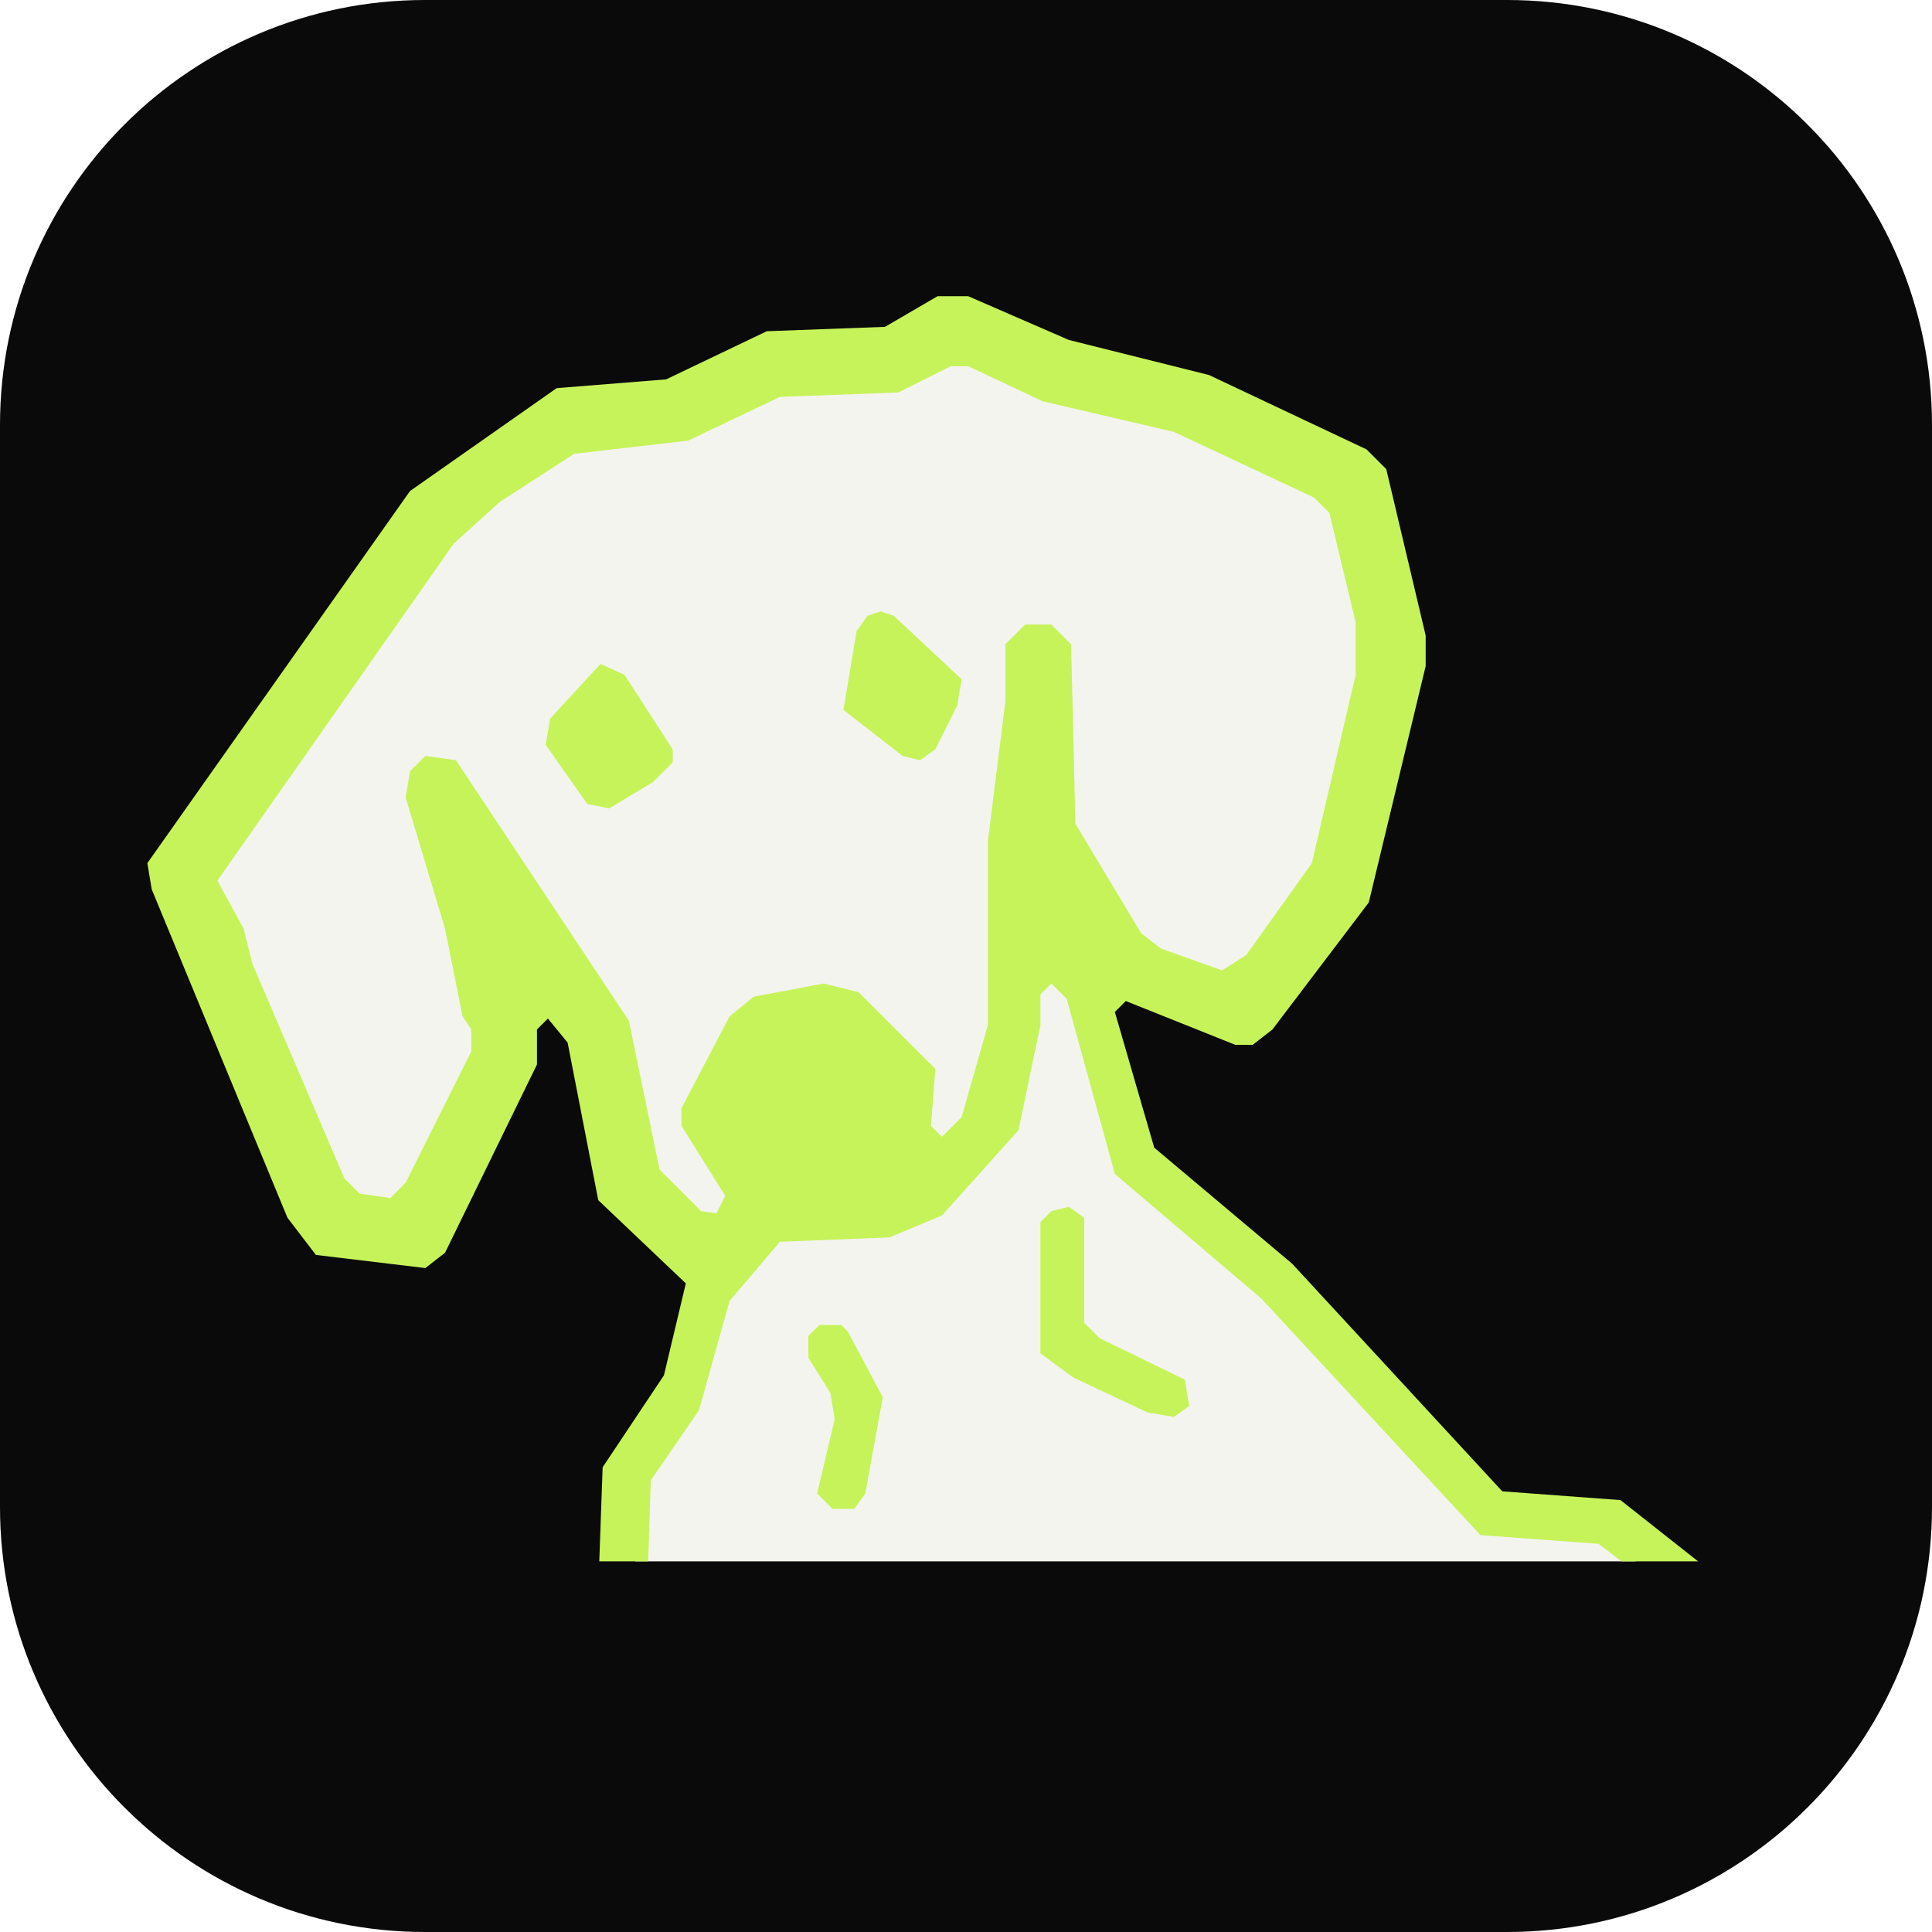
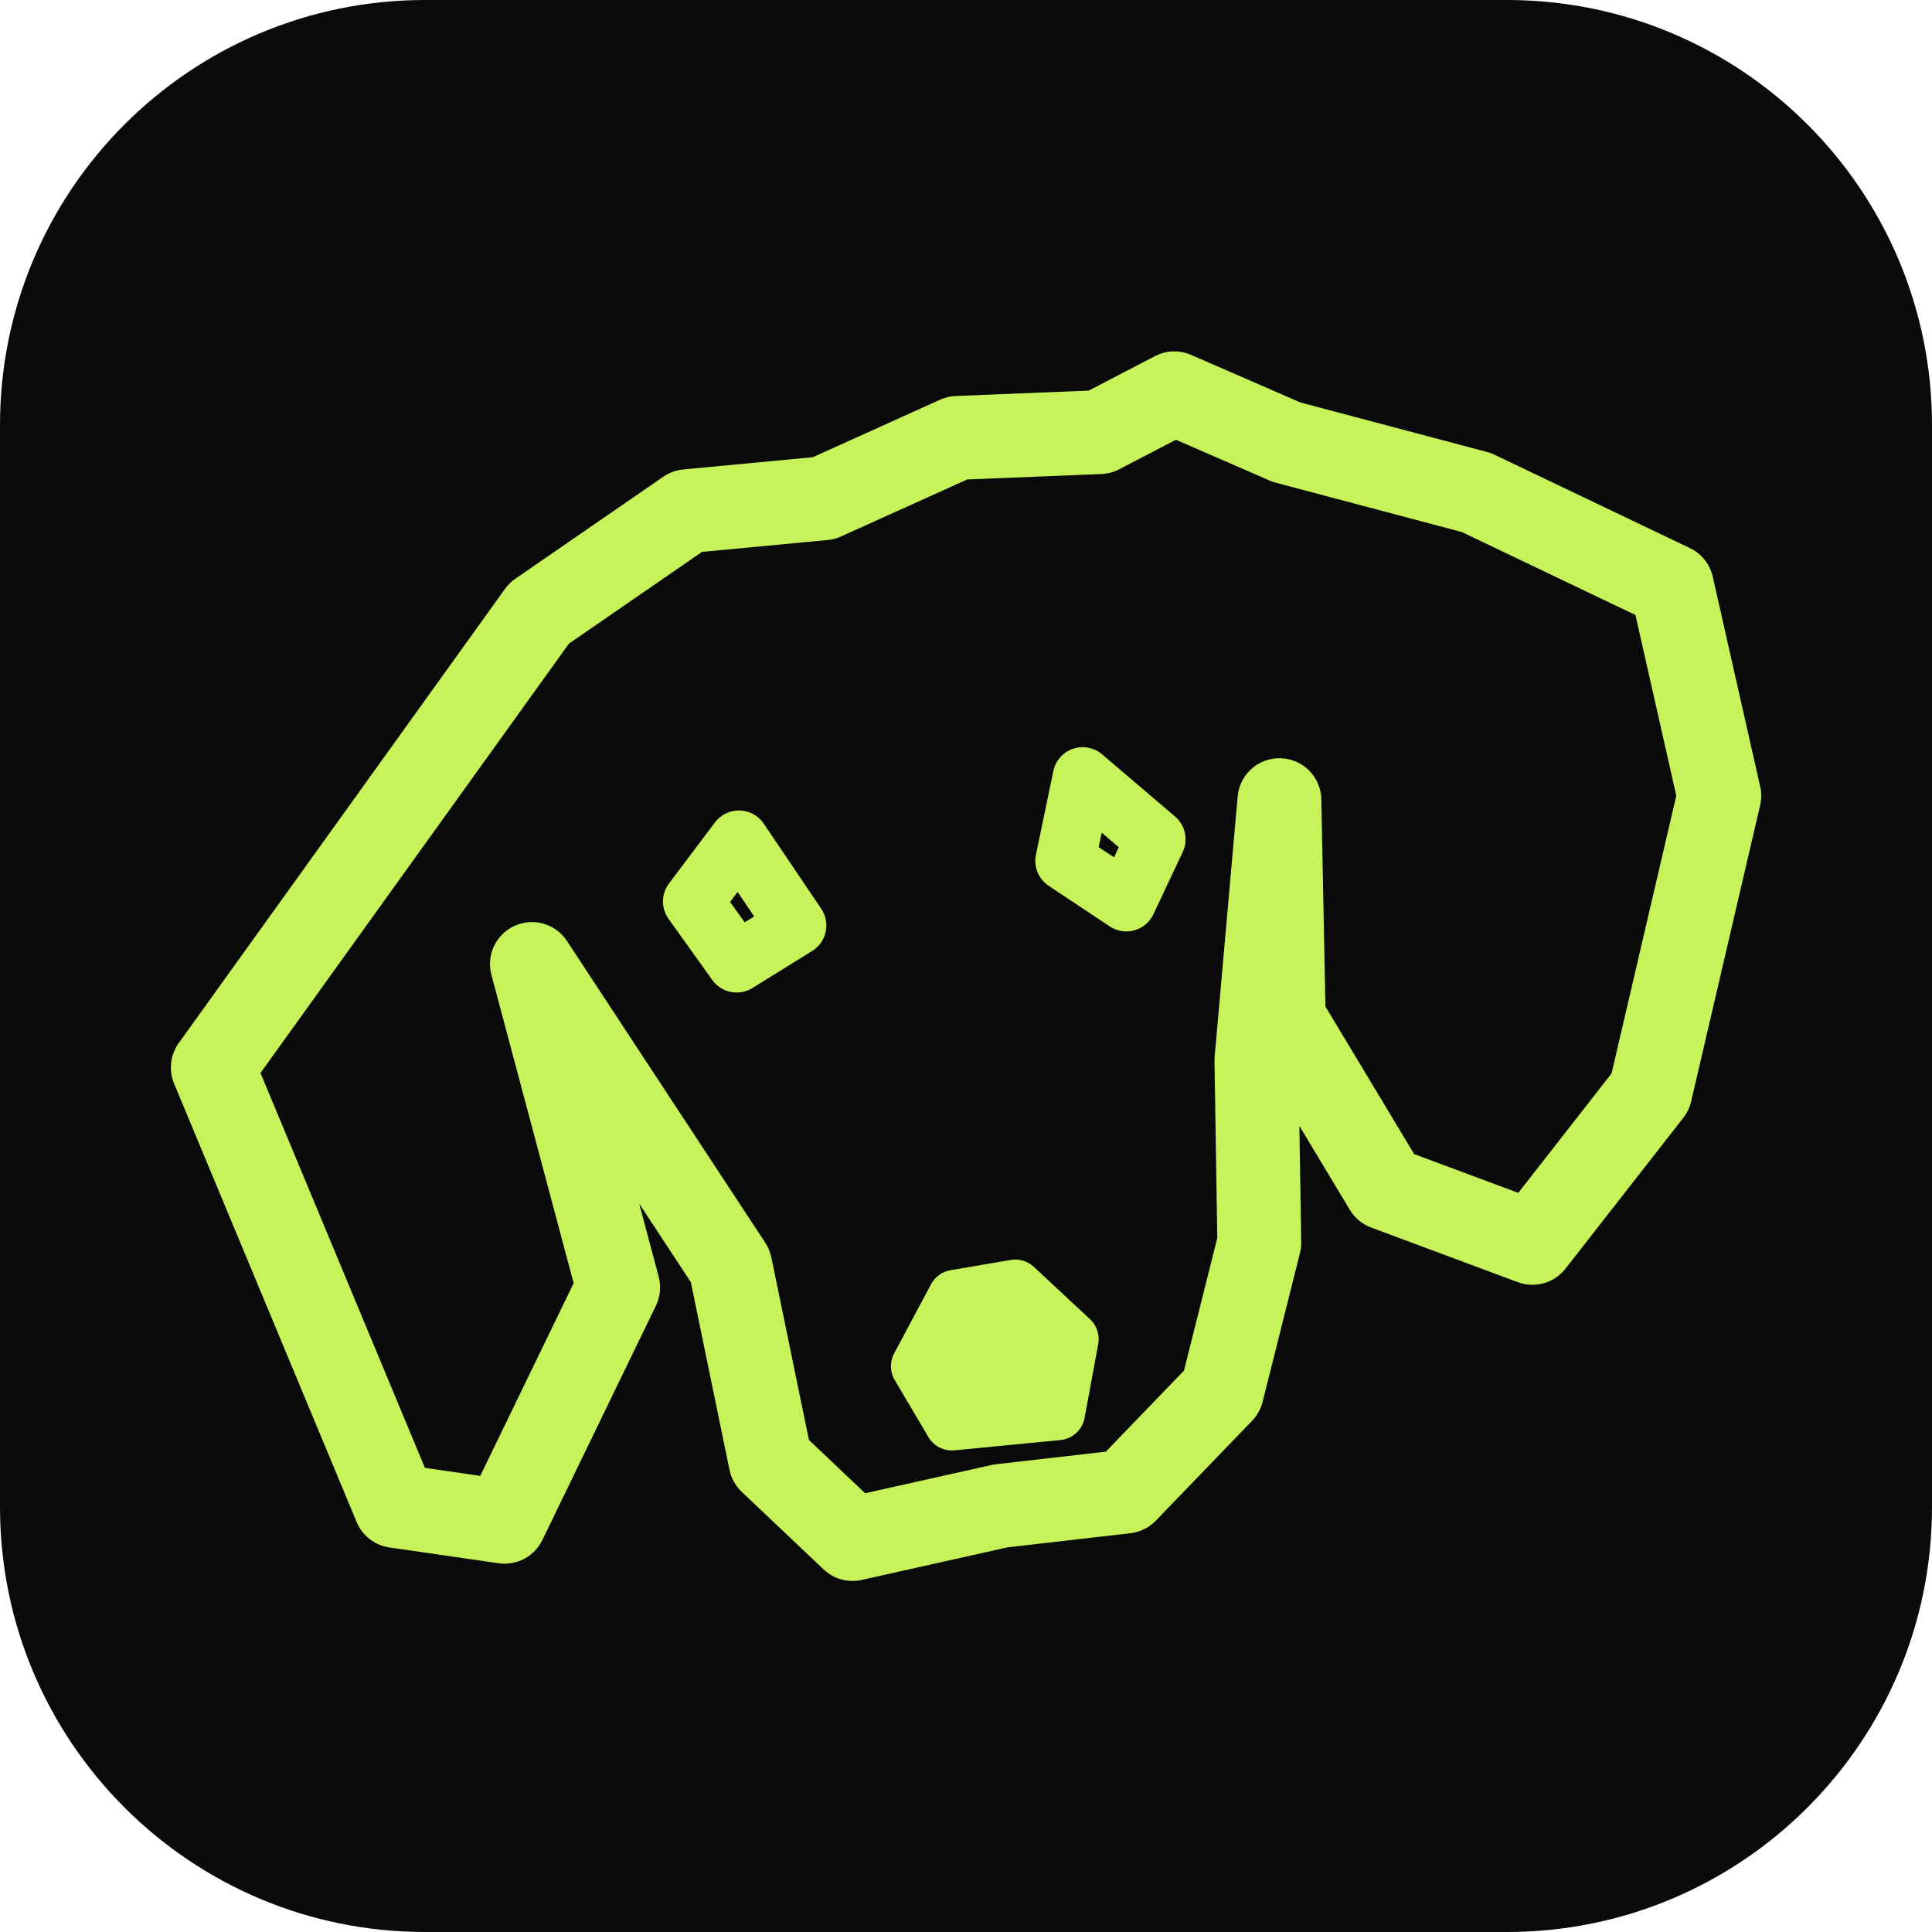
- <svg xmlns="http://www.w3.org/2000/svg" width="64" height="64" viewBox="49.84 144.84 441.32 441.32">
-   <defs>
-     <clipPath id="neck">
-       <rect x="49.84" y="144.84" width="441.32" height="356.66" />
-     </clipPath>
-   </defs>
-   <rect x="49.84" y="144.84" width="441.32" height="441.32" rx="97.09" fill="#0a0a0a" />
-   <g clip-path="url(#neck)">
-     <path fill="#f4f4ef" fill-rule="evenodd" d="M214 423.5 L210 423.5 L198.5 412 L190.5 376 L154 320.5 L147 319.5 L144.5 326 L150.5 350 L153.5 356 L159.5 385 L144.5 415 L139 420.5 L132 420.5 L126.5 415 L97.5 346 L97.5 344 L152.5 268 L160 260.5 L181 246.5 L207 243.5 L230 232.5 L254 232.5 L267 226.5 L271 226.5 L288 234.5 L319 241.5 L351 256.5 L355.5 261 L362.5 296 L350.5 345 L340.5 358 L331 368.5 L315 363.5 L308.5 358 L292.5 332 L292.5 292 L290 289.5 L284 289.5 L281.5 295 L278.5 328 L278.5 375 L272.5 398 L265 406.5 L260.5 402 L260.5 388 L244 372.5 L221 374.5 L208.5 396 L208.5 403 L218.5 419 L214 423.5 Z M259.5 316 L262.5 314 L267.5 300 L254 287.5 L249 287.5 L245.5 300 L245.5 308 L254 314.5 L259.5 316 Z M188.5 327 L200 320.5 L201.5 316 L192.5 302 L187 298.5 L177.5 309 L176.5 315 L183 324.5 L186 327.5 L188.5 327 Z M201 573.5 L194 573.5 L189.5 569 L187.5 548 L185 540.5 L180.5 542 L178.5 558 L174 562.5 L168 560.5 L162.5 555 L166.5 534 L172 528.5 L194.5 514 L195.5 485 L209.5 462 L214.5 442 L218.5 436 L228 426.5 L256 424.5 L268 418.5 L279.5 405 L285.5 370 L290 365.5 L294.5 370 L306.5 413 L338 439.5 L387 492.5 L416 495.5 L431 507.5 L439.5 516 L443.5 532 L442.5 535 L436 540.5 L430.5 535 L422.5 522 L419 518.5 L416 518.5 L414.5 520 L414.5 549 L408 554.5 L398 555.5 L392.5 550 L393 516.5 L390 515.5 L387.5 517 L379.5 542 L375 546.5 L373 546.5 L364.5 538 L361.5 524 L374.5 512 L374 506.5 L369 506.5 L366 508.5 L356 516.5 L350 524.5 L339 524.5 L334 526.5 L250 537.5 L245 537.5 L242 534.5 L227 514.5 L217 511.5 L210 511.5 L209.5 515 L211 516.5 L222 520.5 L228.5 528 L237.5 543 L236.5 554 L229 561.5 L209 540.5 L204 540.5 L205.5 569 L201 573.5 Z M319.5 465 L319.5 462 L317 459.5 L304 454.5 L295.5 447 L295.5 424 L293 422.5 L291 423.5 L289.5 444 L290.5 454 L313 465.5 L319.5 465 Z M244.5 487 L249.5 465 L243.5 452 L241 449.5 L237 449.5 L236.5 455 L242.5 465 L242.5 471 L238.5 486 L240 487.5 L244.5 487 Z" />
-     <path fill="#c6f35a" fill-rule="evenodd" d="M95 817.5 L83 816.5 L79.5 809 L46.5 576 L50 571.5 L56 569.5 L151 556.5 L154.5 552 L159.5 527 L186.5 508 L187.5 480 L201.5 459 L206.5 438 L186.5 419 L179.5 383 L175 377.5 L172.5 380 L172.5 388 L151.5 431 L147 434.5 L122 431.5 L115.5 423 L84.5 348 L83.5 342 L143.5 257 L177 233.5 L202 231.5 L225 220.5 L252 219.5 L264 212.5 L271 212.5 L294 222.5 L326 230.5 L362 247.5 L366.5 252 L375.5 290 L375.5 297 L362.5 351 L340.5 380 L336 383.5 L332 383.5 L307 373.5 L304.5 376 L313.5 407 L345 433.5 L393 485.5 L420 487.5 L439 502.5 L449 513.5 L512 503.5 L519 503.5 L523.5 507 L554.5 715 L557.5 747 L551 751.5 L95 817.5 Z M213.5 422 L215.5 418 L205.5 402 L205.5 398 L216.5 377 L222 372.5 L238 369.5 L246 371.5 L263.5 389 L262.5 402 L265 404.5 L269.5 400 L275.5 379 L275.5 337 L279.5 305 L279.5 292 L284 287.5 L290 287.5 L294.5 292 L295.5 333 L310.5 358 L315 361.5 L329 366.5 L334.5 363 L349.5 342 L359.5 299 L359.5 287 L353.5 262 L350 258.5 L318 243.5 L288 236.5 L271 228.5 L267 228.5 L255 234.5 L228 235.5 L207 245.5 L181 248.5 L164 259.5 L153.5 269 L99.5 346 L105.5 357 L107.5 365 L128.5 414 L132 417.5 L139 418.5 L142.5 415 L157.5 385 L157.5 380 L155.5 377 L151.5 357 L142.5 327 L143.5 321 L147 317.5 L154 318.5 L193.5 378 L200.5 412 L210 421.5 L213.5 422 Z M260 318.5 L256 317.5 L242.5 307 L245.5 289 L248 285.5 L251 284.5 L254 285.5 L269.5 300 L268.5 306 L263.5 316 L260 318.5 Z M189 329.5 L184 328.5 L174.5 315 L175.5 309 L187 296.5 L192.5 299 L203.5 316 L203.5 319 L199 323.5 L189 329.5 Z M201.5 571 L203.5 569 L201.5 552 L201.5 540 L203 538.5 L209 538.5 L229 559.5 L233.5 556 L234.5 553 L234.5 541 L225.5 527 L220 521.5 L212 519.5 L207.5 516 L207.5 511 L212 508.5 L227 512.5 L232.5 518 L239.5 530 L245 535.5 L247 535.5 L300 527.5 L309 527.5 L315 525.5 L324 525.5 L337 522.5 L349 522.5 L356 514.5 L370 503.5 L372 503.5 L376.5 507 L376.5 511 L363.5 523 L367.5 540 L373 544.5 L377.5 541 L385.5 517 L389 513.5 L392 513.5 L395.5 516 L394.5 551 L397 553.5 L410 551.5 L412.5 549 L412.5 521 L416 516.5 L419 516.5 L423.5 520 L427.5 528 L436 538.5 L441.5 532 L439.5 529 L437.5 516 L432 510.5 L415 497.5 L388 495.5 L338 441.5 L304.5 413 L293.5 373 L290 369.5 L287.5 372 L287.5 379 L282.5 403 L265 422.5 L253 427.5 L228 428.5 L216.5 442 L209.5 467 L198.5 483 L197.5 514 L168.5 534 L164.5 555 L173 560.5 L176.5 555 L177.5 544 L179.5 540 L181 538.5 L186 538.5 L189.5 545 L191.5 569 L194 571.5 L201.5 571 Z M318 468.5 L312 467.5 L295 459.5 L287.5 454 L287.5 424 L290 421.5 L294 420.5 L297.5 423 L297.5 447 L301 450.5 L320.5 460 L321.5 466 L318 468.5 Z M245 489.5 L240 489.5 L236.5 486 L240.5 469 L239.5 463 L234.5 455 L234.5 450 L237 447.5 L242 447.5 L243.5 449 L251.5 464 L247.5 486 L245 489.5 Z M442.5 679 L448 678.5 L451.5 675 L445.5 635 L445.5 623 L451 614.5 L460 610.5 L470 611.5 L477.5 621 L484.5 669 L487 671.5 L498 671.5 L500.5 669 L495.5 629 L491.5 611 L487.5 605 L479 597.5 L461 596.5 L455 598.5 L445.5 607 L443 611.5 L440.5 604 L438 601.5 L428 602.5 L425.5 605 L435.5 668 L435.5 676 L439 679.5 L442.5 679 Z M190.5 626 L195.5 622 L197.5 616 L194 611.5 L192 612.5 L187 607.5 L176.5 615 L178.5 622 L182 625.5 L190.5 626 Z M385.5 689 L399 684.5 L410.5 673 L415.5 660 L415.5 644 L410.5 628 L400 615.5 L387 609.5 L372 609.5 L360 613.5 L346.5 627 L343.5 636 L343.5 659 L349.5 673 L359 683.5 L370 688.5 L385.5 689 Z M236.5 709 L241 708.5 L243.5 706 L237.5 667 L237.5 652 L239.5 648 L248 641.5 L259 642.5 L265.5 651 L271.5 696 L272.5 701 L275 703.5 L283 702.5 L287.5 699 L283.5 664 L281.5 659 L281.5 644 L288 636.5 L295 634.5 L302 635.5 L307.5 640 L309.5 644 L316.5 694 L319 696.5 L323 696.5 L330 695.5 L332.5 693 L325.5 642 L321.5 631 L317 625.5 L307 620.5 L292 621.5 L284 625.5 L275 637.5 L267 629.5 L257 626.5 L245 629.5 L235 640.5 L230 631.5 L220 633.5 L217.5 636 L227.5 699 L227.5 707 L230 709.5 L236.5 709 Z M386 675.5 L375 675.5 L368 671.5 L362.5 664 L359.5 655 L358.5 644 L360.5 634 L369 624.5 L376 622.5 L382 622.5 L391 627.5 L399.5 644 L399.5 661 L396.5 667 L386 675.5 Z M196.5 715 L206 713.5 L208.5 711 L208.5 708 L198.5 639 L196 636.5 L193 636.5 L186 637.5 L182.5 643 L192.5 711 L196.5 715 Z M143.5 724 L154 722.5 L163 718.5 L173.5 707 L174.5 695 L172.5 688 L162 679.5 L130 675.5 L125.5 671 L125.5 664 L129 659.5 L134 657.5 L146 657.5 L154 664.5 L164 661.5 L166.5 659 L166.5 657 L159 648.5 L153 645.5 L141 643.5 L126 646.5 L116.5 653 L111.5 658 L109.5 663 L109.5 675 L111.5 680 L120 687.5 L126 689.5 L151 691.5 L157.5 696 L157.5 704 L153 708.5 L145 711.5 L134 710.5 L125 702.5 L115 705.5 L112.5 708 L114.5 713 L122 720.5 L134 724.5 L143.5 724 Z" />
-   </g>
+ <svg xmlns="http://www.w3.org/2000/svg" width="64" height="64" viewBox="872 2368 5600 5600">
+   <rect x="872" y="2368" width="5600" height="5600" rx="1232" fill="#0a0a0a" />
+   <path fill="#c6f35a" d="M4638.35,5631.563l5.308,337.092c0.167,10.621 -1.058,21.221 -3.646,31.521l-108.333,431.25c-5.171,20.583 -15.642,39.454 -30.375,54.738l-279.167,289.583c-19.575,20.304 -45.596,33.167 -73.617,36.387l-356.142,40.938l-422.921,94.438c-39.458,8.812 -80.717,-2.579 -110.067,-30.383l-237.5,-225c-18.058,-17.108 -30.433,-39.35 -35.45,-63.717l-111.975,-543.879l-149.679,-227.775l56.446,211.667c7.508,28.163 4.65,58.088 -8.062,84.317l-329.167,679.167c-23.092,47.642 -74.371,74.854 -126.767,67.271l-316.667,-45.833c-42.338,-6.129 -78.337,-34.067 -94.783,-73.558l-529.167,-1270.833c-16.196,-38.892 -11.092,-83.4 13.488,-117.617l945.833,-1316.667c8.158,-11.358 18.217,-21.221 29.729,-29.158l429.167,-295.833c17.071,-11.767 36.871,-18.971 57.512,-20.929l375.704,-35.592l369.071,-166.679c14.212,-6.421 29.529,-10.042 45.113,-10.671l385.379,-15.571l192.075,-99.967c32.533,-16.933 70.975,-18.267 104.604,-3.633l317.071,137.992l541.096,143.471c7.313,1.938 14.429,4.558 21.258,7.821l566.667,270.833c33.562,16.042 57.929,46.571 66.133,82.854l137.5,608.333c4.046,17.904 3.983,36.492 -0.179,54.371l-200,858.333c-4.008,17.192 -11.712,33.308 -22.575,47.221l-341.667,437.5c-32.621,41.771 -88.546,57.583 -138.208,39.083l-425,-158.333c-25.783,-9.604 -47.542,-27.675 -61.721,-51.25l-146.317,-243.304l-0.004,0.004Zm-2117.333,-1397.929l-893.963,1244.458l476.596,1144.583l160.408,23.217l270.683,-558.5l-238.358,-893.842c-15.363,-57.613 13.342,-117.863 67.758,-142.229c54.421,-24.367 118.479,-5.654 151.225,44.175l575,875c8.442,12.846 14.371,27.179 17.471,42.233l108.958,529.233l162.808,154.238l366.05,-81.738c4.163,-0.929 8.371,-1.637 12.608,-2.125l319.163,-36.683l226.408,-234.858l96.542,-384.312l-8.083,-513.167c-0.067,-4.208 0.088,-8.421 0.458,-12.617l66.667,-754.167c5.688,-64.321 60.679,-112.963 125.212,-110.754c64.533,2.208 116.071,54.5 117.346,119.058l11.858,600.638l257.217,427.712l301.762,112.421l270.383,-346.221l187.588,-805.067l-118.363,-523.671l-503.258,-240.529l-539.004,-142.917c-5.925,-1.571 -11.725,-3.587 -17.35,-6.037l-272.346,-118.529l-164.717,85.729c-15.858,8.254 -33.338,12.904 -51.2,13.629l-388.908,15.713l-365.979,165.283c-12.2,5.508 -25.229,8.967 -38.558,10.229l-364.354,34.517l-385.733,265.896l0.004,-0Z" />
+   <path fill="#c6f35a" d="M3846.708,5991.404l-268.325,45.833l-164.571,308.333l150.262,254.167l472.25,-45.833l60.821,-329.167l-250.438,-233.333Z" transform="translate(3755.5 6295.5) scale(0.65) translate(-3755.5 -6295.5)" />
+   <path fill="#c6f35a" d="M3929.554,5902.488l250.438,233.333c30.379,28.304 44.204,70.162 36.663,110.996l-60.821,329.167c-9.85,53.304 -53.812,93.642 -107.767,98.879l-472.25,45.833c-46.971,4.558 -92.338,-18.487 -116.354,-59.112l-150.262,-254.167c-21.588,-36.517 -22.575,-81.646 -2.6,-119.071l164.571,-308.333c17.692,-33.146 49.717,-56.242 86.75,-62.567l268.325,-45.833c37.367,-6.383 75.571,5.038 103.304,30.879l0.004,-0.004Zm-121.675,218.837l-150.325,25.679l-104.363,195.525l76.133,128.775l304.133,-29.517l32.071,-173.579l-157.65,-146.883Z" transform="translate(3755.5 6295.5) scale(0.65) translate(-3755.5 -6295.5)" />
+   <path fill="#c6f35a" d="M3085.746,4755.317l166.667,246.746c13.217,19.567 17.892,43.675 12.946,66.767c-4.946,23.092 -19.083,43.171 -39.154,55.608l-173.333,107.421c-38.858,24.083 -89.733,13.9 -116.329,-23.283l-126.667,-177.083c-22.058,-30.837 -21.55,-72.425 1.258,-102.717l133.333,-177.083c16.871,-22.408 43.533,-35.283 71.575,-34.562c28.042,0.721 54.004,14.946 69.708,38.188l-0.004,0Zm-75.767,197.996l-21.829,28.992l42.333,59.183l27.533,-17.062l-48.033,-71.113l-0.004,0Z" />
+   <path fill="#c6f35a" d="M3925.183,4602.879c1.454,-7.021 3.787,-13.913 7.017,-20.504c3.225,-6.592 7.242,-12.658 11.9,-18.112c10.483,-12.304 23.675,-20.954 37.95,-25.821c14.263,-4.904 29.988,-6.154 45.812,-2.862c7.021,1.454 13.913,3.788 20.504,7.017c6.592,3.225 12.658,7.242 18.112,11.9l211.463,180.208c29.821,25.413 38.921,67.646 22.212,103.083l-84.954,180.208c-10.758,22.821 -30.917,39.833 -55.221,46.604c-24.304,6.771 -50.354,2.633 -71.362,-11.338l-177.029,-117.725c-29.529,-19.637 -44.142,-55.258 -36.917,-89.975l50.521,-242.692l-0.008,0.008Zm140.129,178.733l-8.717,41.871l44.433,29.55l13.783,-29.238l-49.5,-42.183Z" />
</svg>
